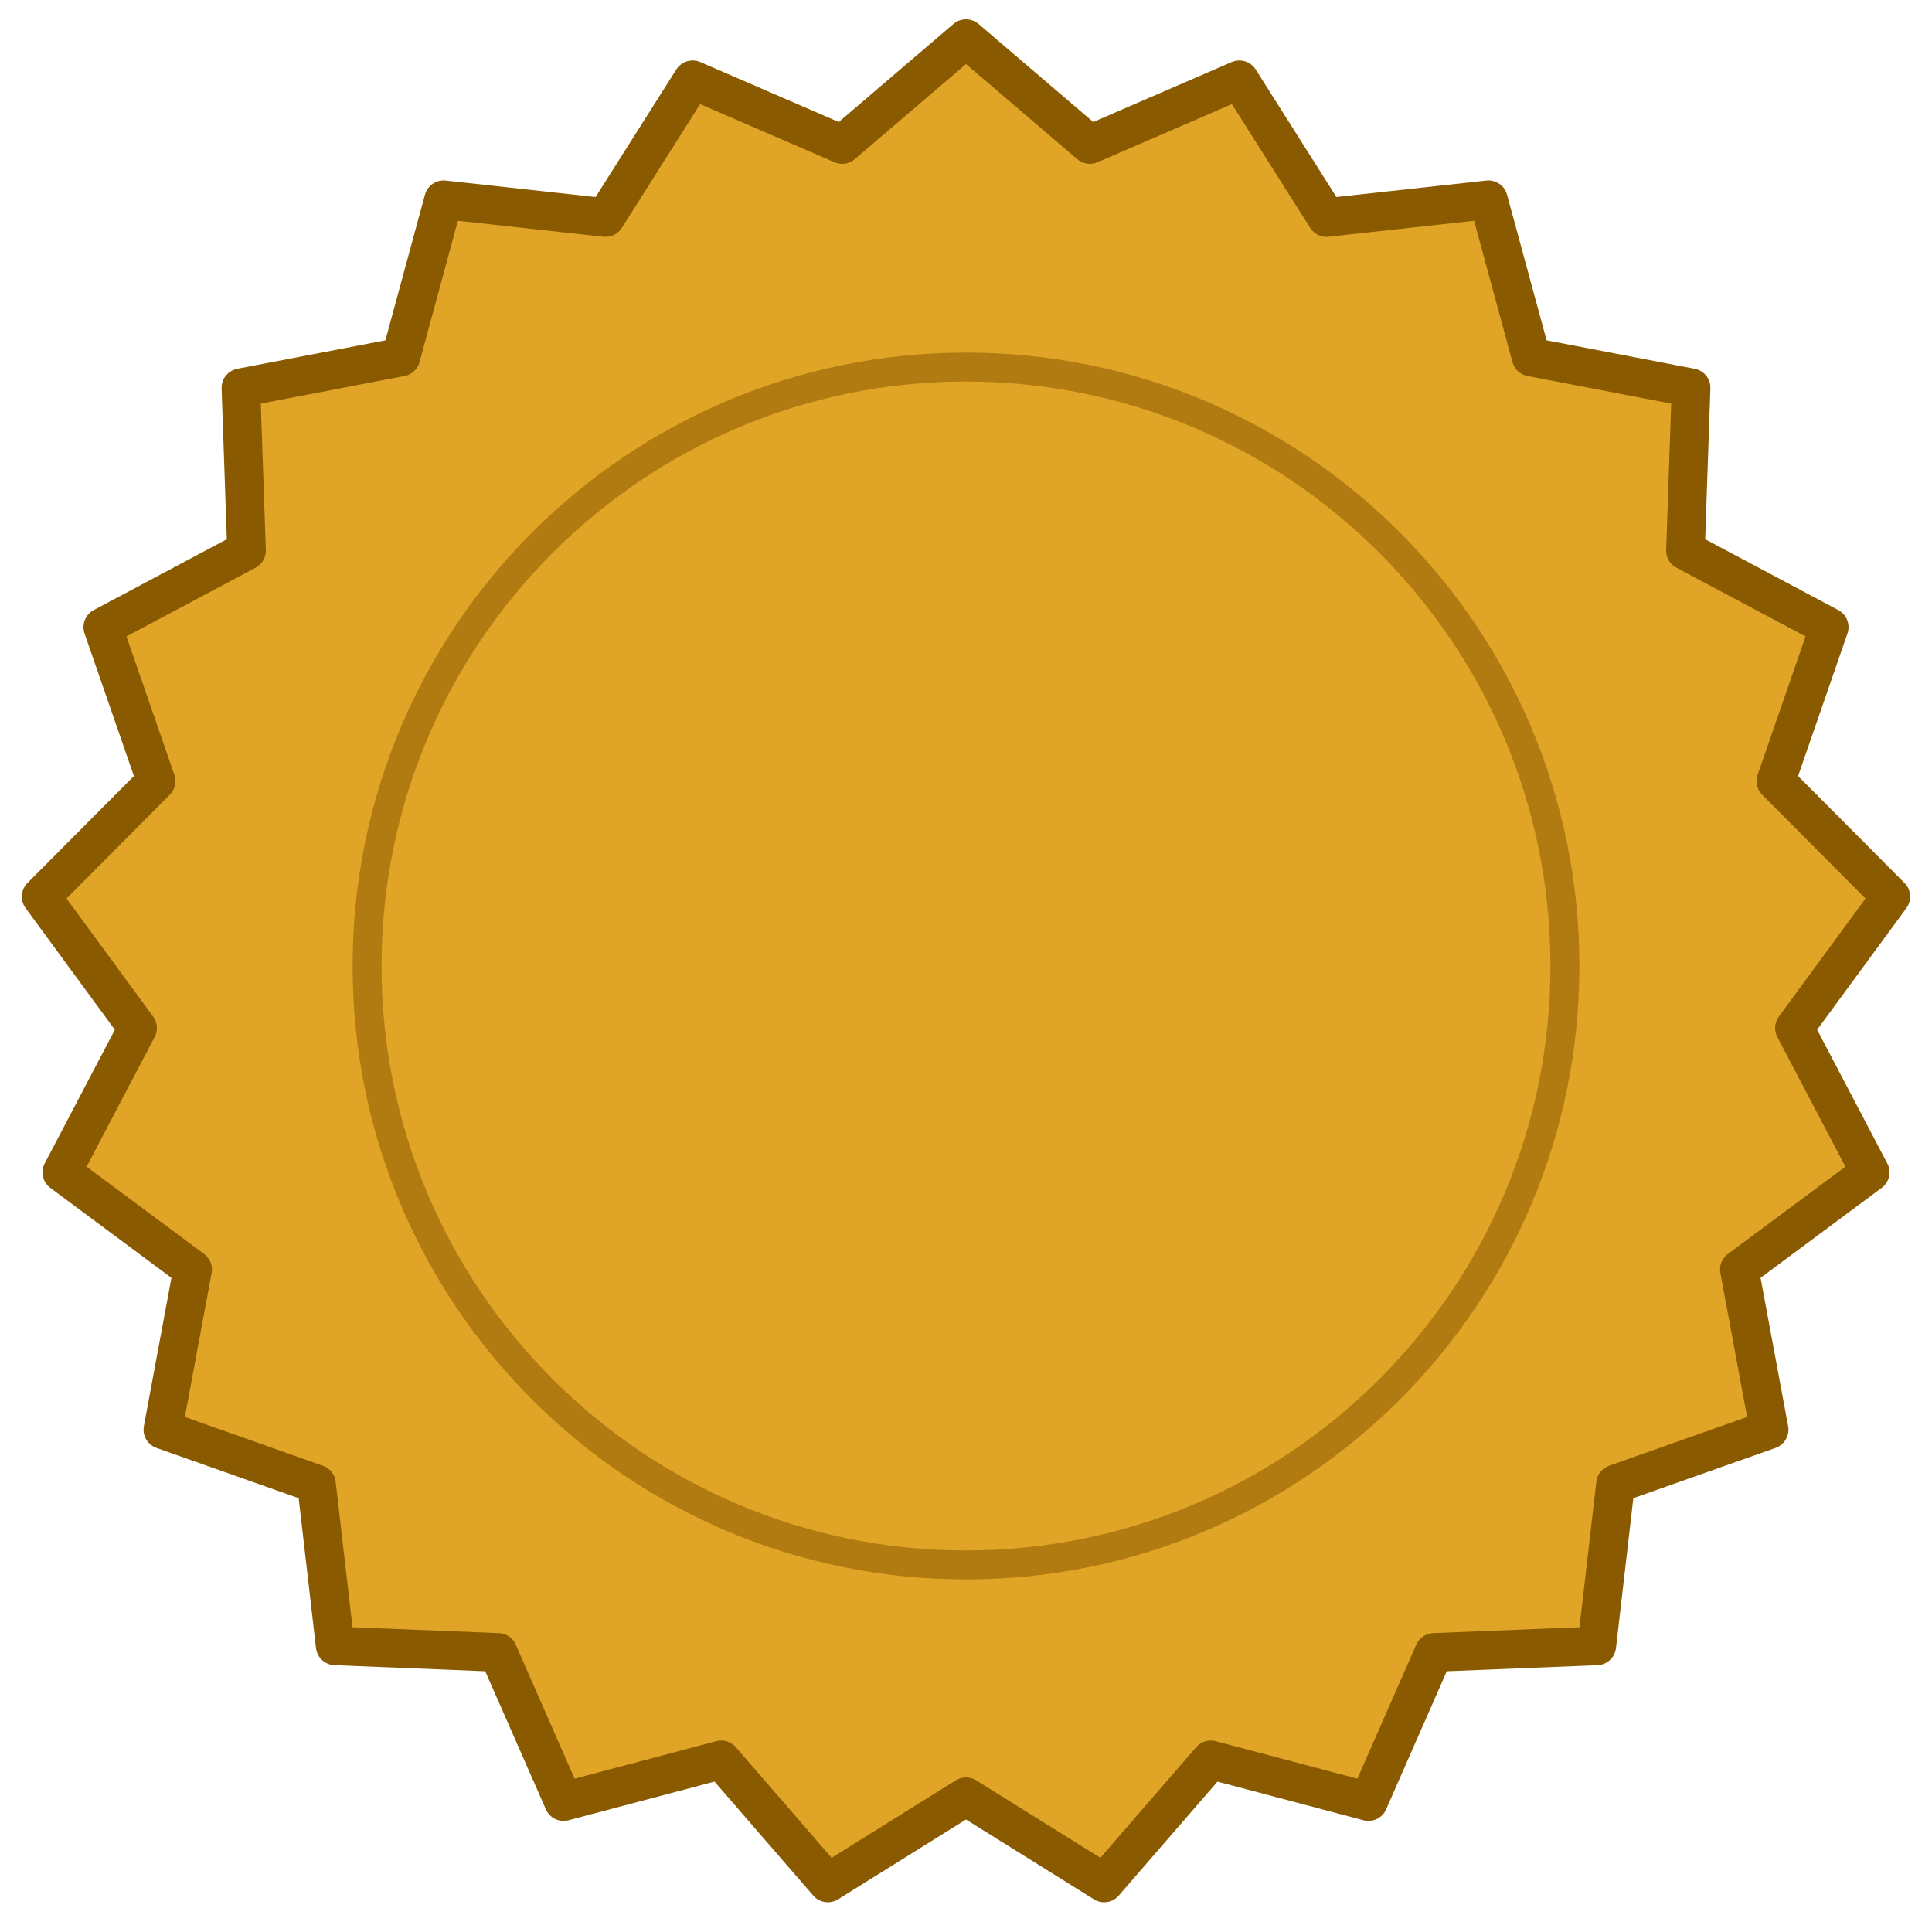
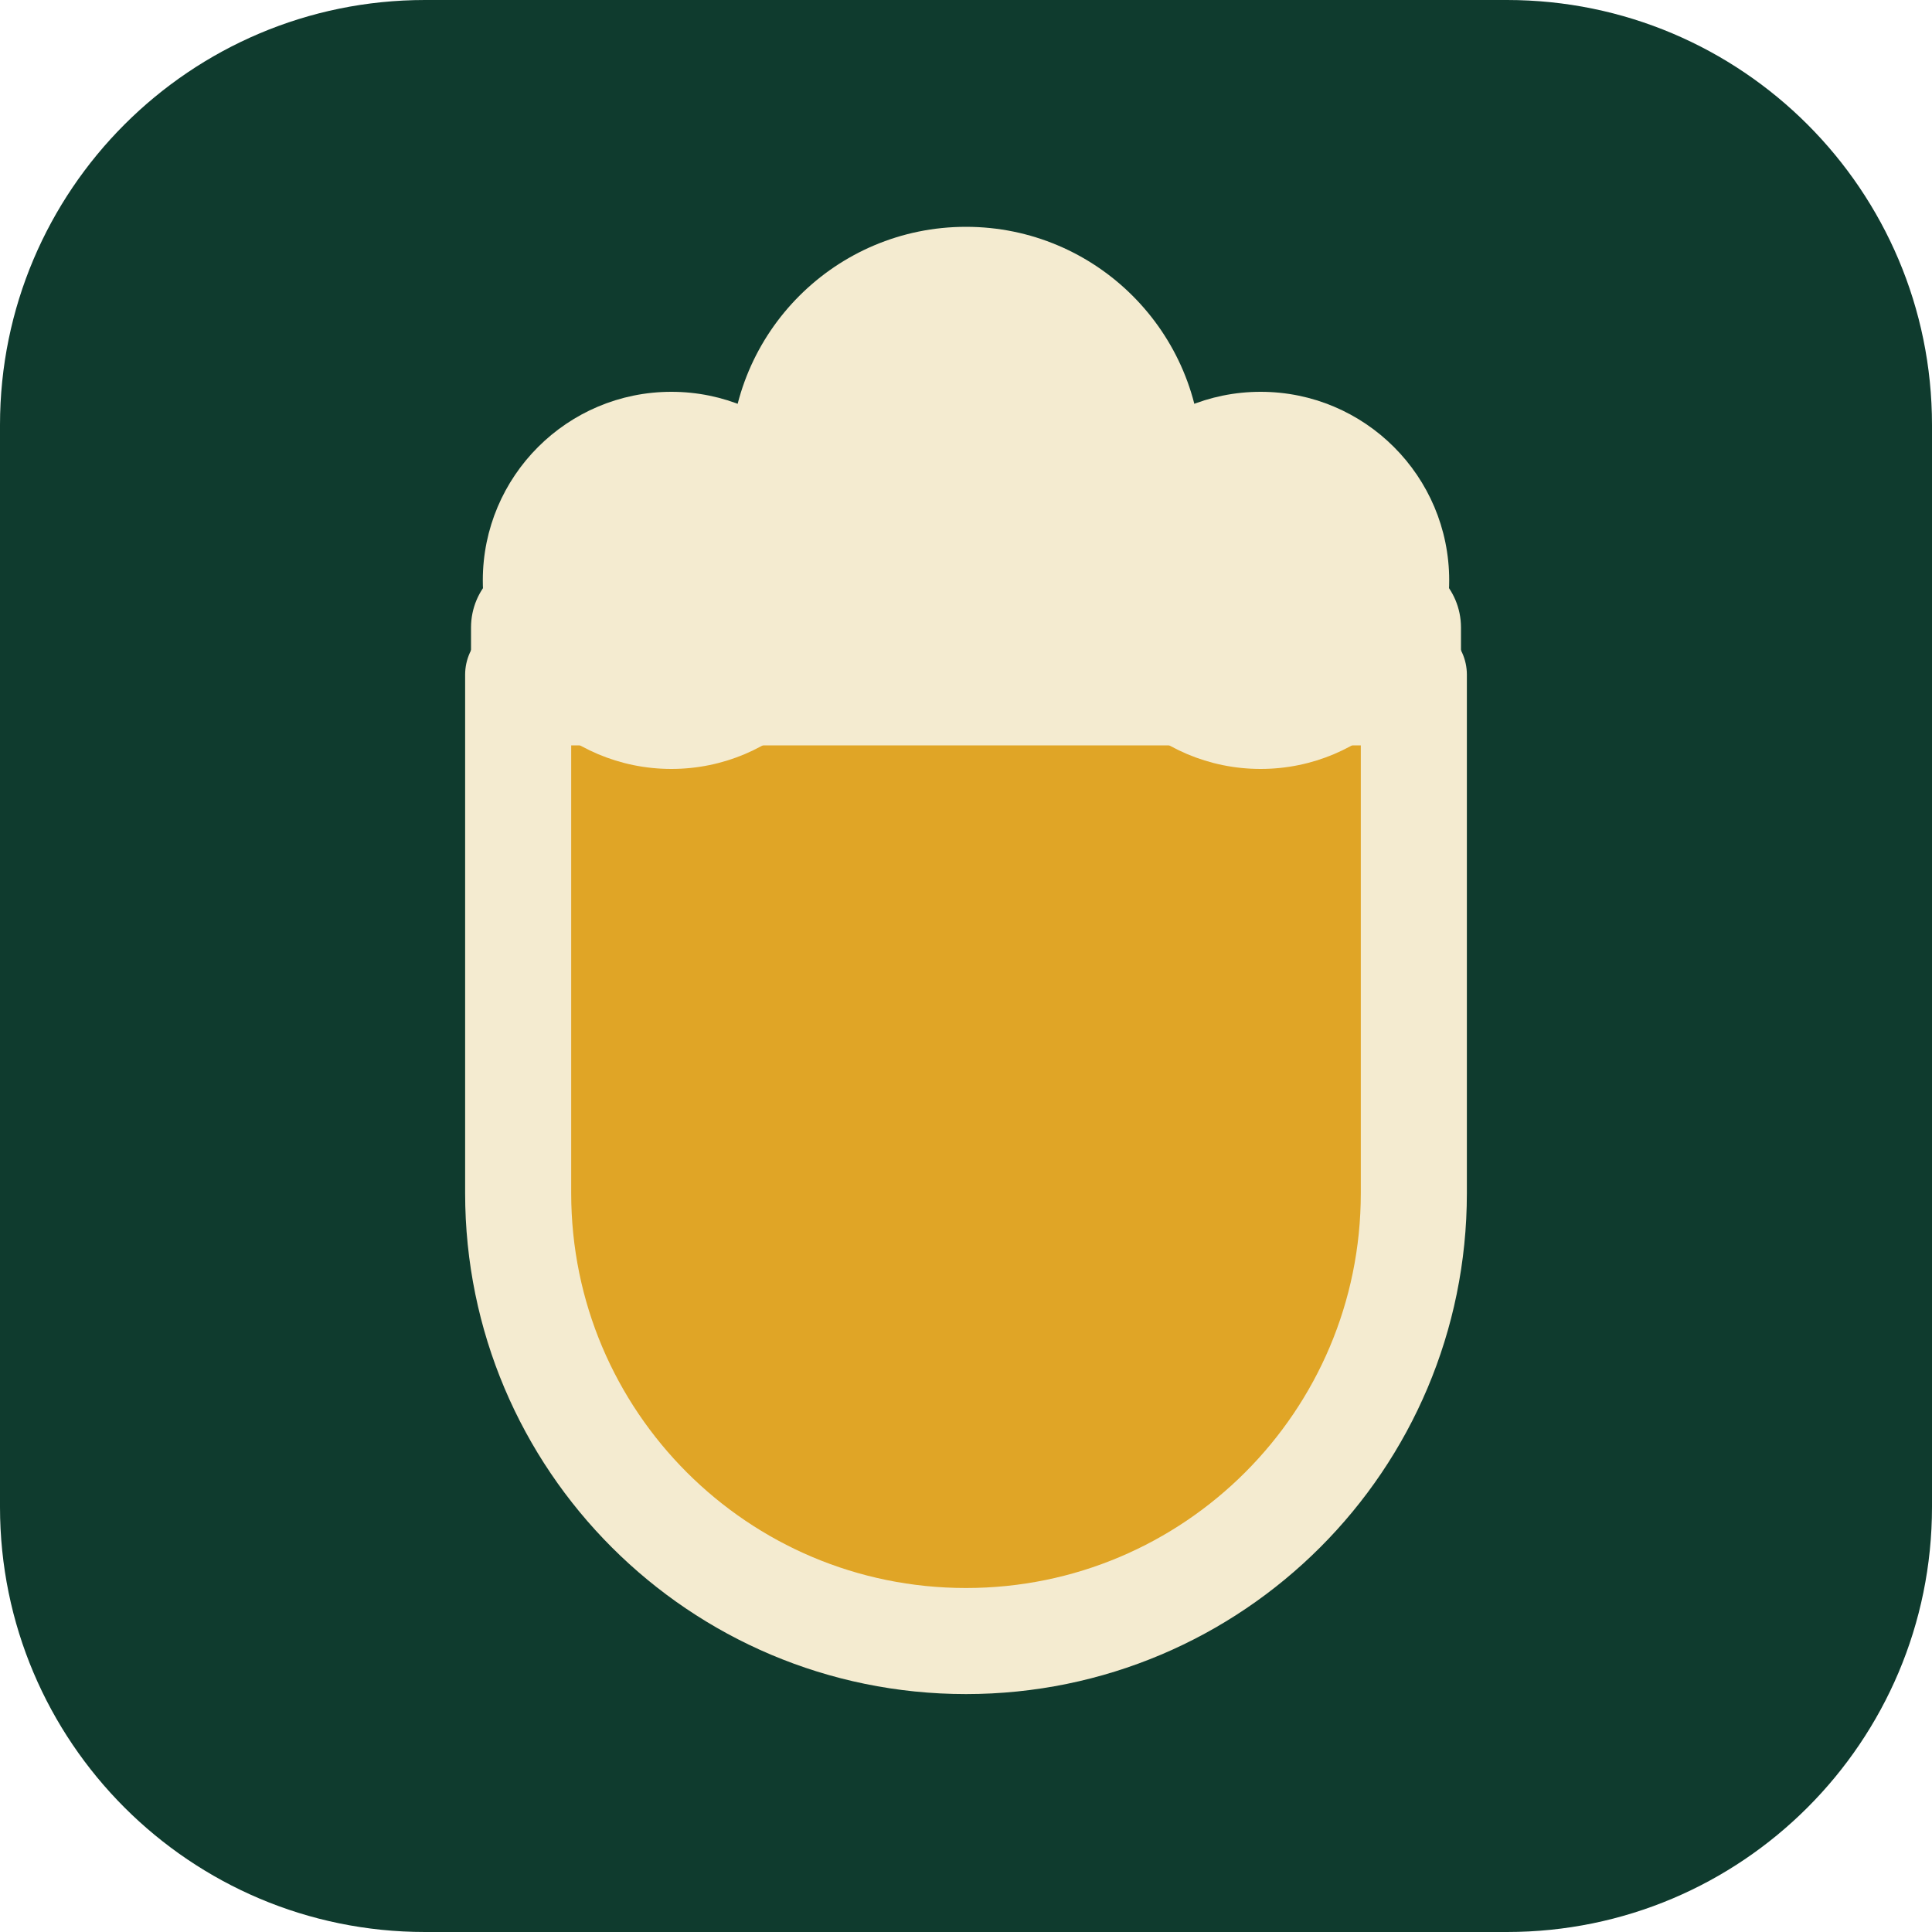
<svg xmlns="http://www.w3.org/2000/svg" viewBox="0 0 100 100">
-   <polygon points="50.00,2.00 56.41,7.48 64.15,4.13 68.66,11.26 77.04,10.34 79.25,18.48 87.53,20.07 87.24,28.50 94.68,32.46 91.92,40.43 97.87,46.41 92.88,53.21 96.80,60.68 90.03,65.71 91.57,74.00 83.62,76.81 82.65,85.19 74.22,85.53 70.83,93.25 62.67,91.09 57.15,97.46 50.00,93.00 42.85,97.46 37.33,91.09 29.17,93.25 25.78,85.53 17.35,85.19 16.38,76.81 8.43,74.00 9.97,65.71 3.20,60.68 7.12,53.21 2.13,46.41 8.08,40.43 5.32,32.46 12.76,28.50 12.47,20.07 20.75,18.48 22.96,10.34 31.34,11.26 35.85,4.13 43.59,7.48" fill="#e0a526" stroke="#8a5a00" stroke-width="2" stroke-linejoin="round" />
-   <circle cx="50" cy="50" r="31" fill="none" stroke="#8a5a00" stroke-width="1.5" opacity=".55" />
+   <rect width="100" height="100" rx="22" fill="#0f3b2e" />
+   <g transform="translate(50 52) scale(1.22) translate(-50 -52)">
+     <path d="M31 38V60a19 19 0 0 0 38 0V38Z" fill="#e0a526" />
+     <path d="M31 38V60a19 19 0 0 0 38 0V38Z" fill="none" stroke="#f4ebd0" stroke-width="4.5" stroke-linejoin="round" />
+     <g fill="#f4ebd0">
+       <circle cx="37.5" cy="34" r="8" />
+       <circle cx="50" cy="29" r="10" />
+       <circle cx="62.5" cy="34" r="8" />
+       <rect x="29" y="33" width="42" height="8" rx="3" />
+     </g>
+   </g>
</svg>
